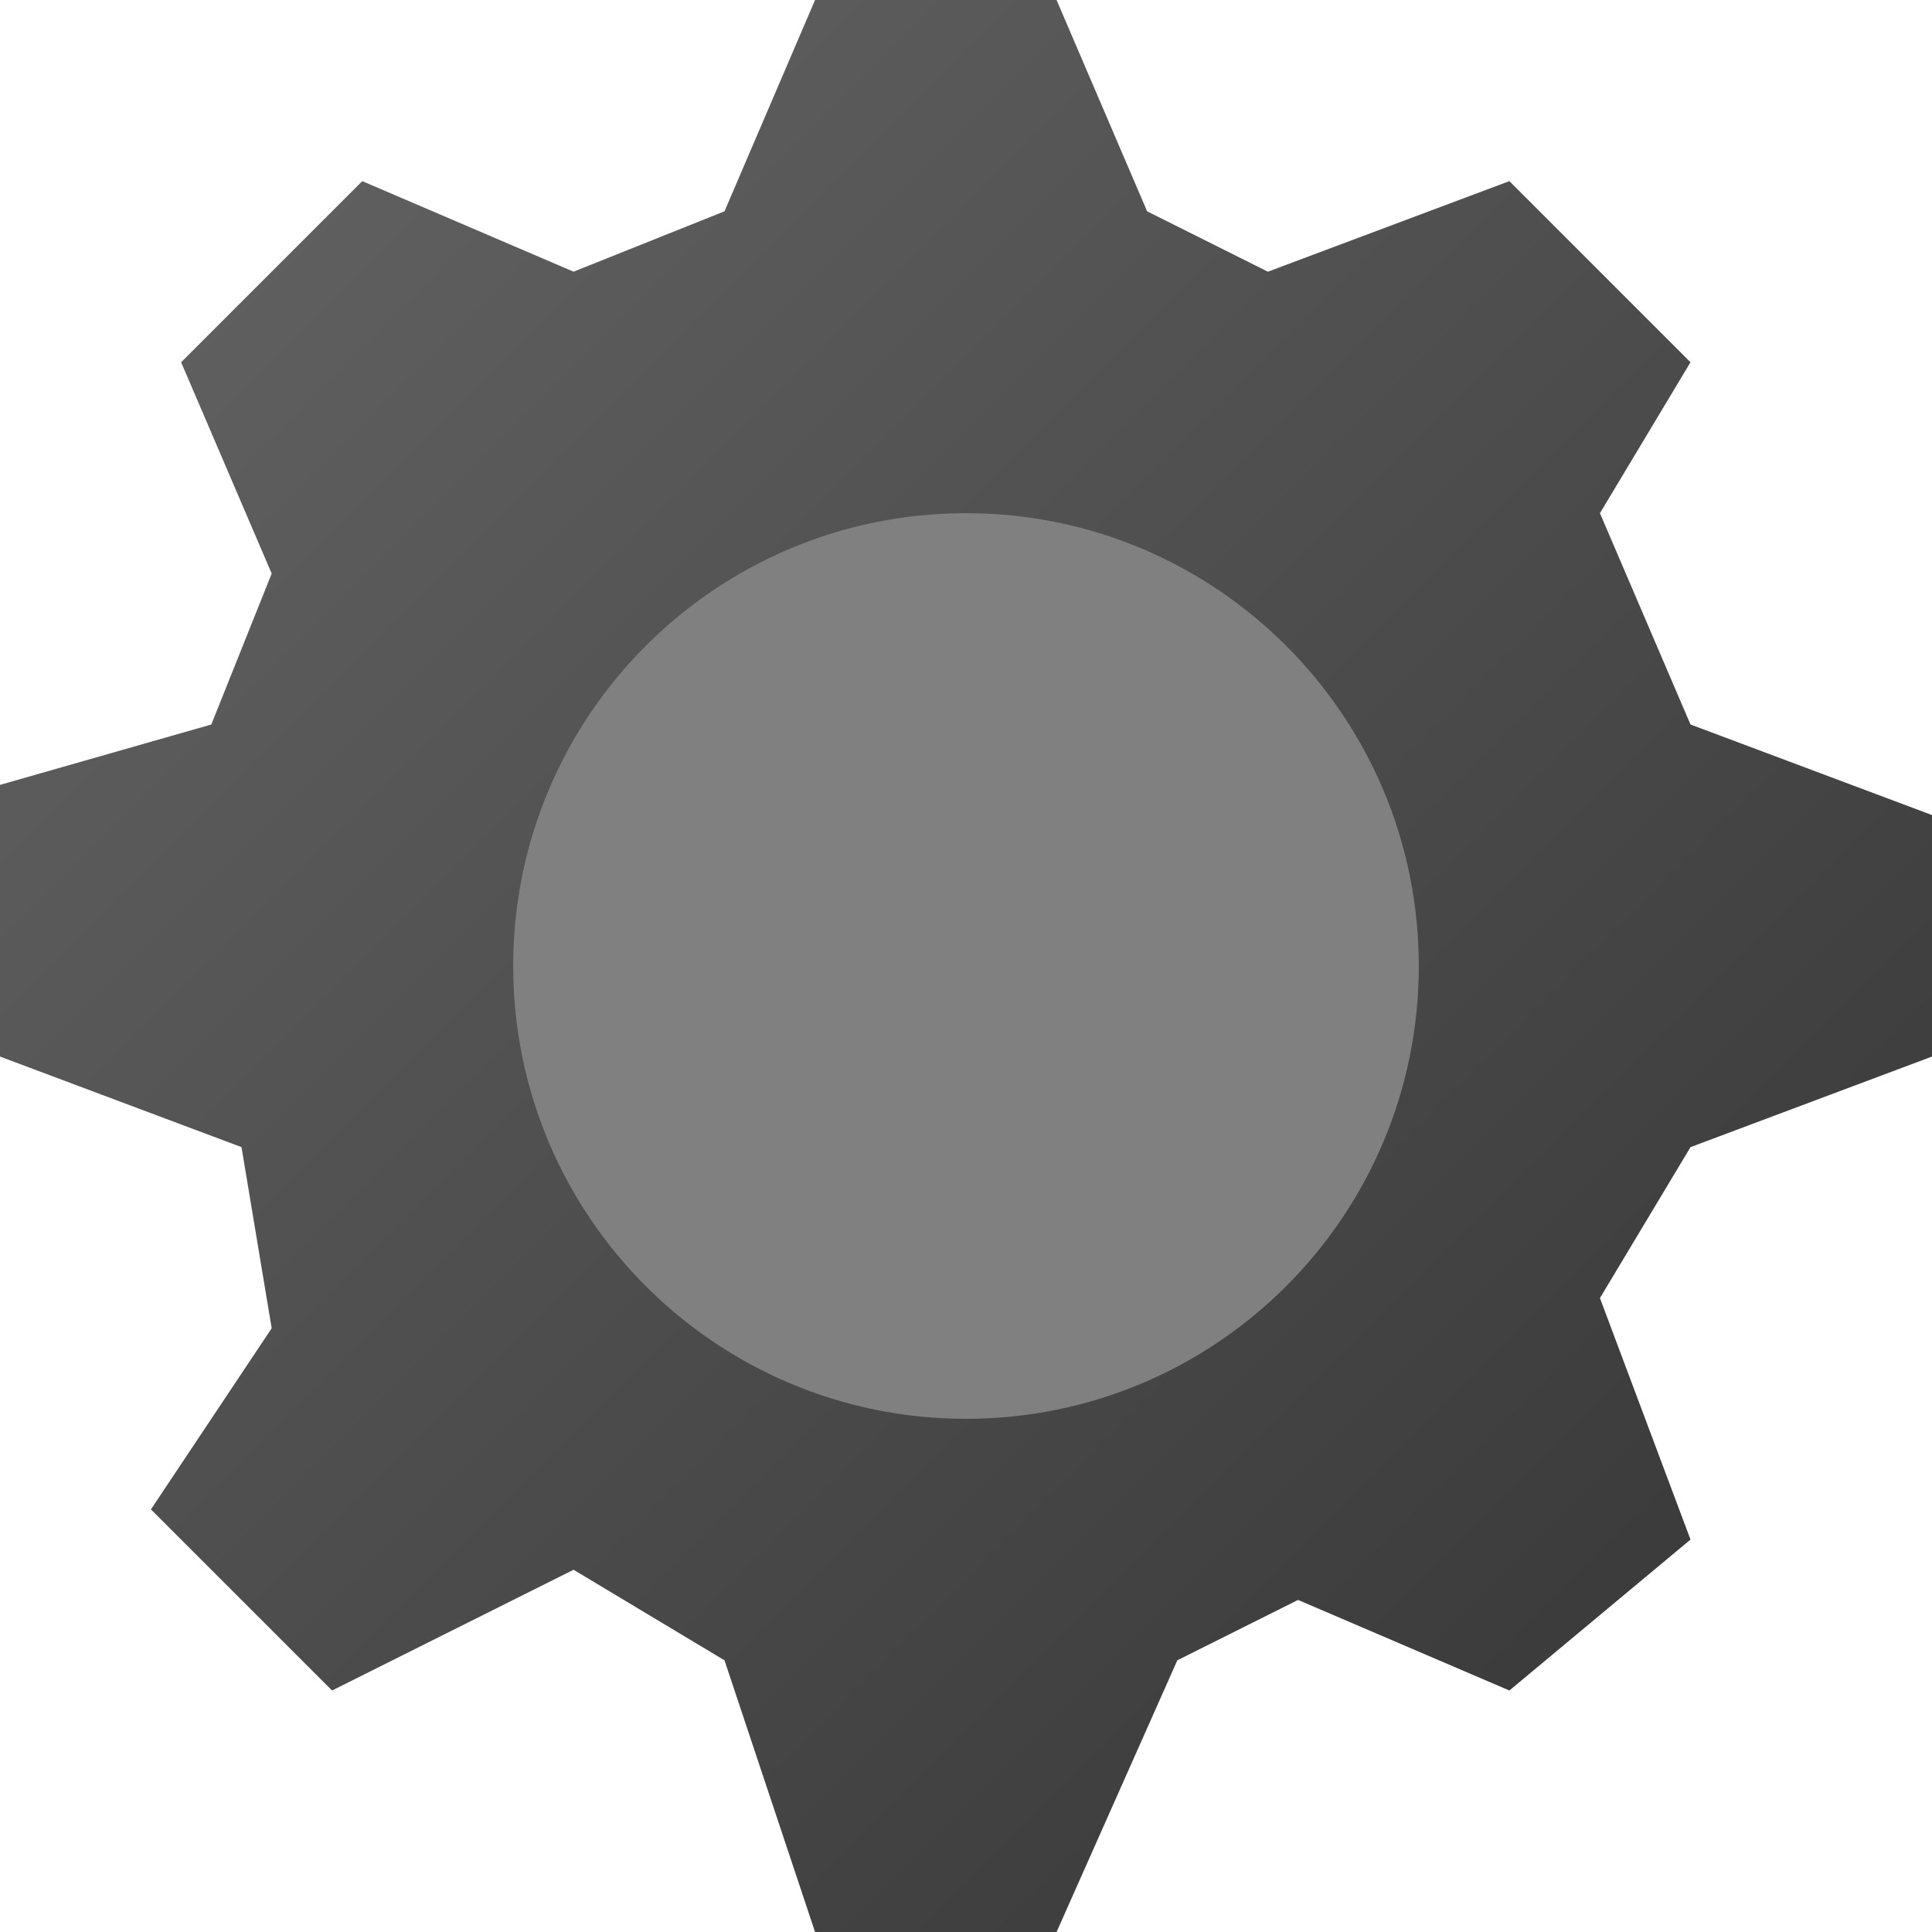
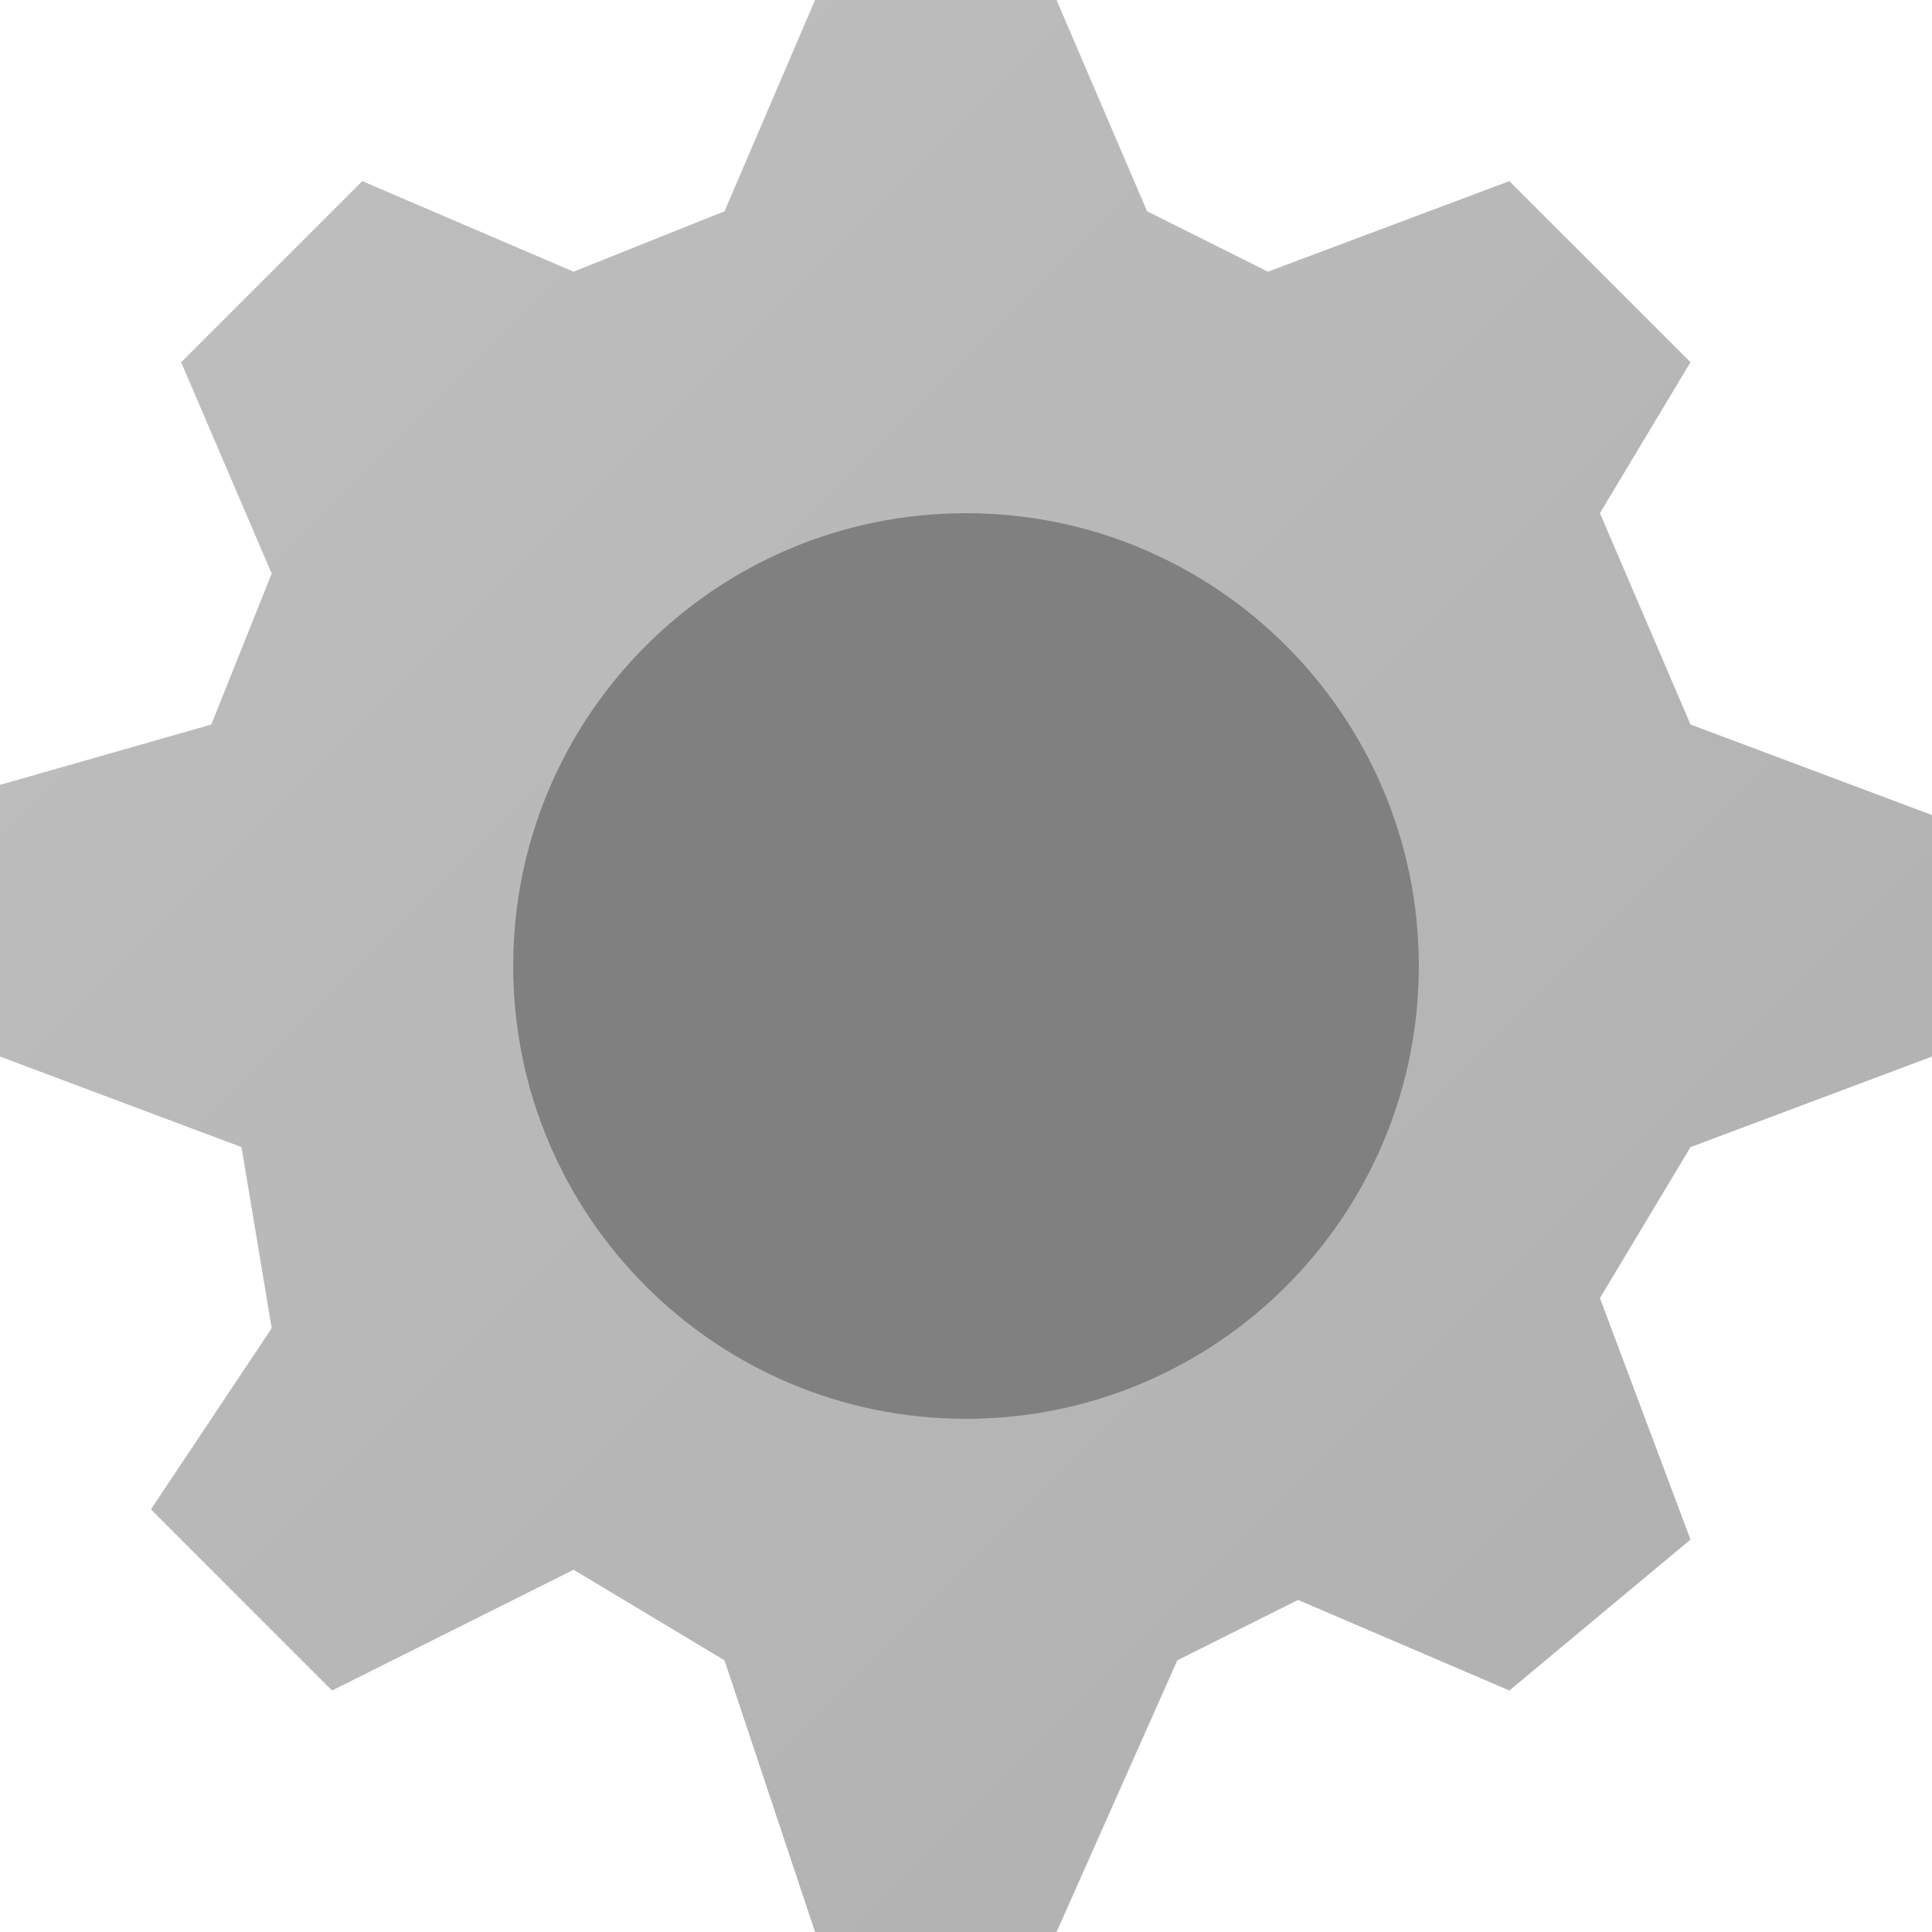
<svg xmlns="http://www.w3.org/2000/svg" viewBox="0 0 64 64">
  <defs>
    <linearGradient id="GRAY" x1="0%" y1="0%" x2="100%" y2="100%">
-       <stop offset="0%" style="stop-color: #666666" />
-       <stop offset="100%" style="stop-color: #333333" />
+       <stop offset="0%" style="stop-color: #BFBFBF" />
+       <stop offset="100%" style="stop-color: #AFAFAF" />
    </linearGradient>
  </defs>
  <path d="M 27 0 H 35 L 38 7 L 42 9 L 50 6 L 56 12 L 53 17 L 56 24 L 64 27 V 35 L 56 38 L 53 43 L 56 51 L 50 56 L 43 53 L 39 55 L 35 64 H 27 L 24 55 L 19 52 L 11 56 L 5 50 L 9 44 L 8 38 L 0 35 V 26 L 7 24 L 9 19 L 6 12 L 12 6 L 19 9 L 24 7 L 27 0" fill="url(#GRAY)" />
  <circle cx="32" cy="32" r="15" fill="gray" />
</svg>
